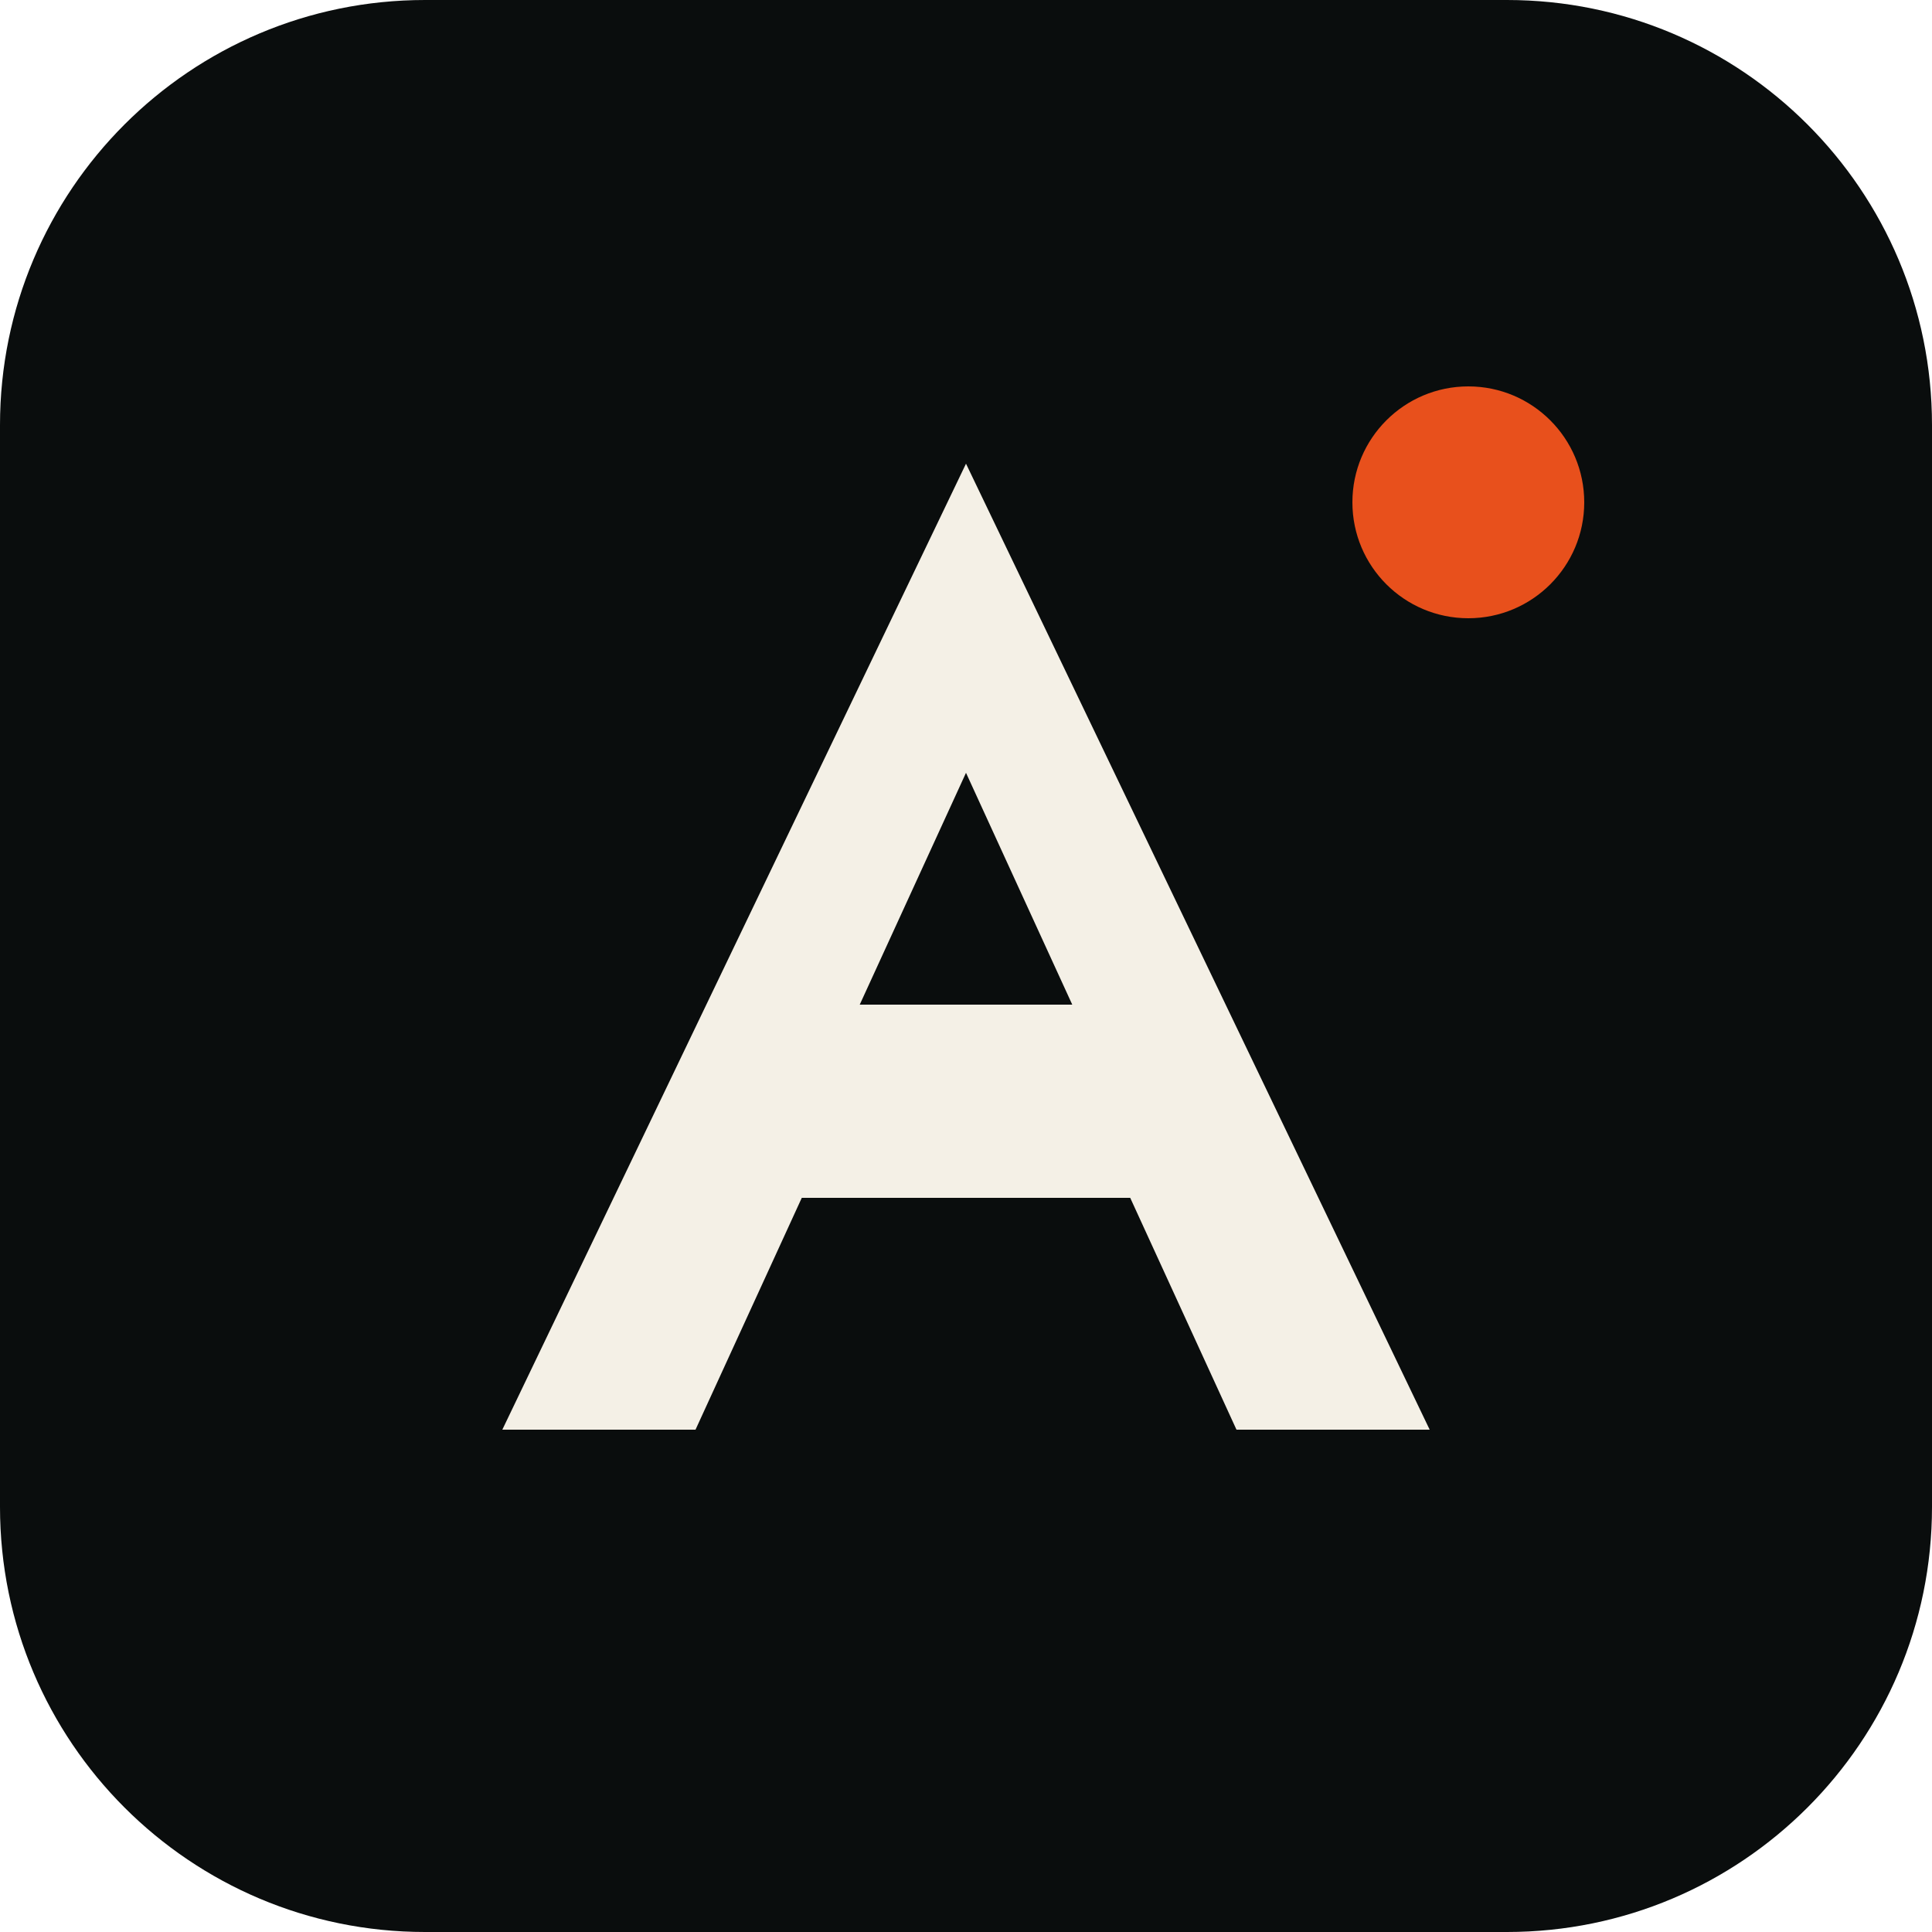
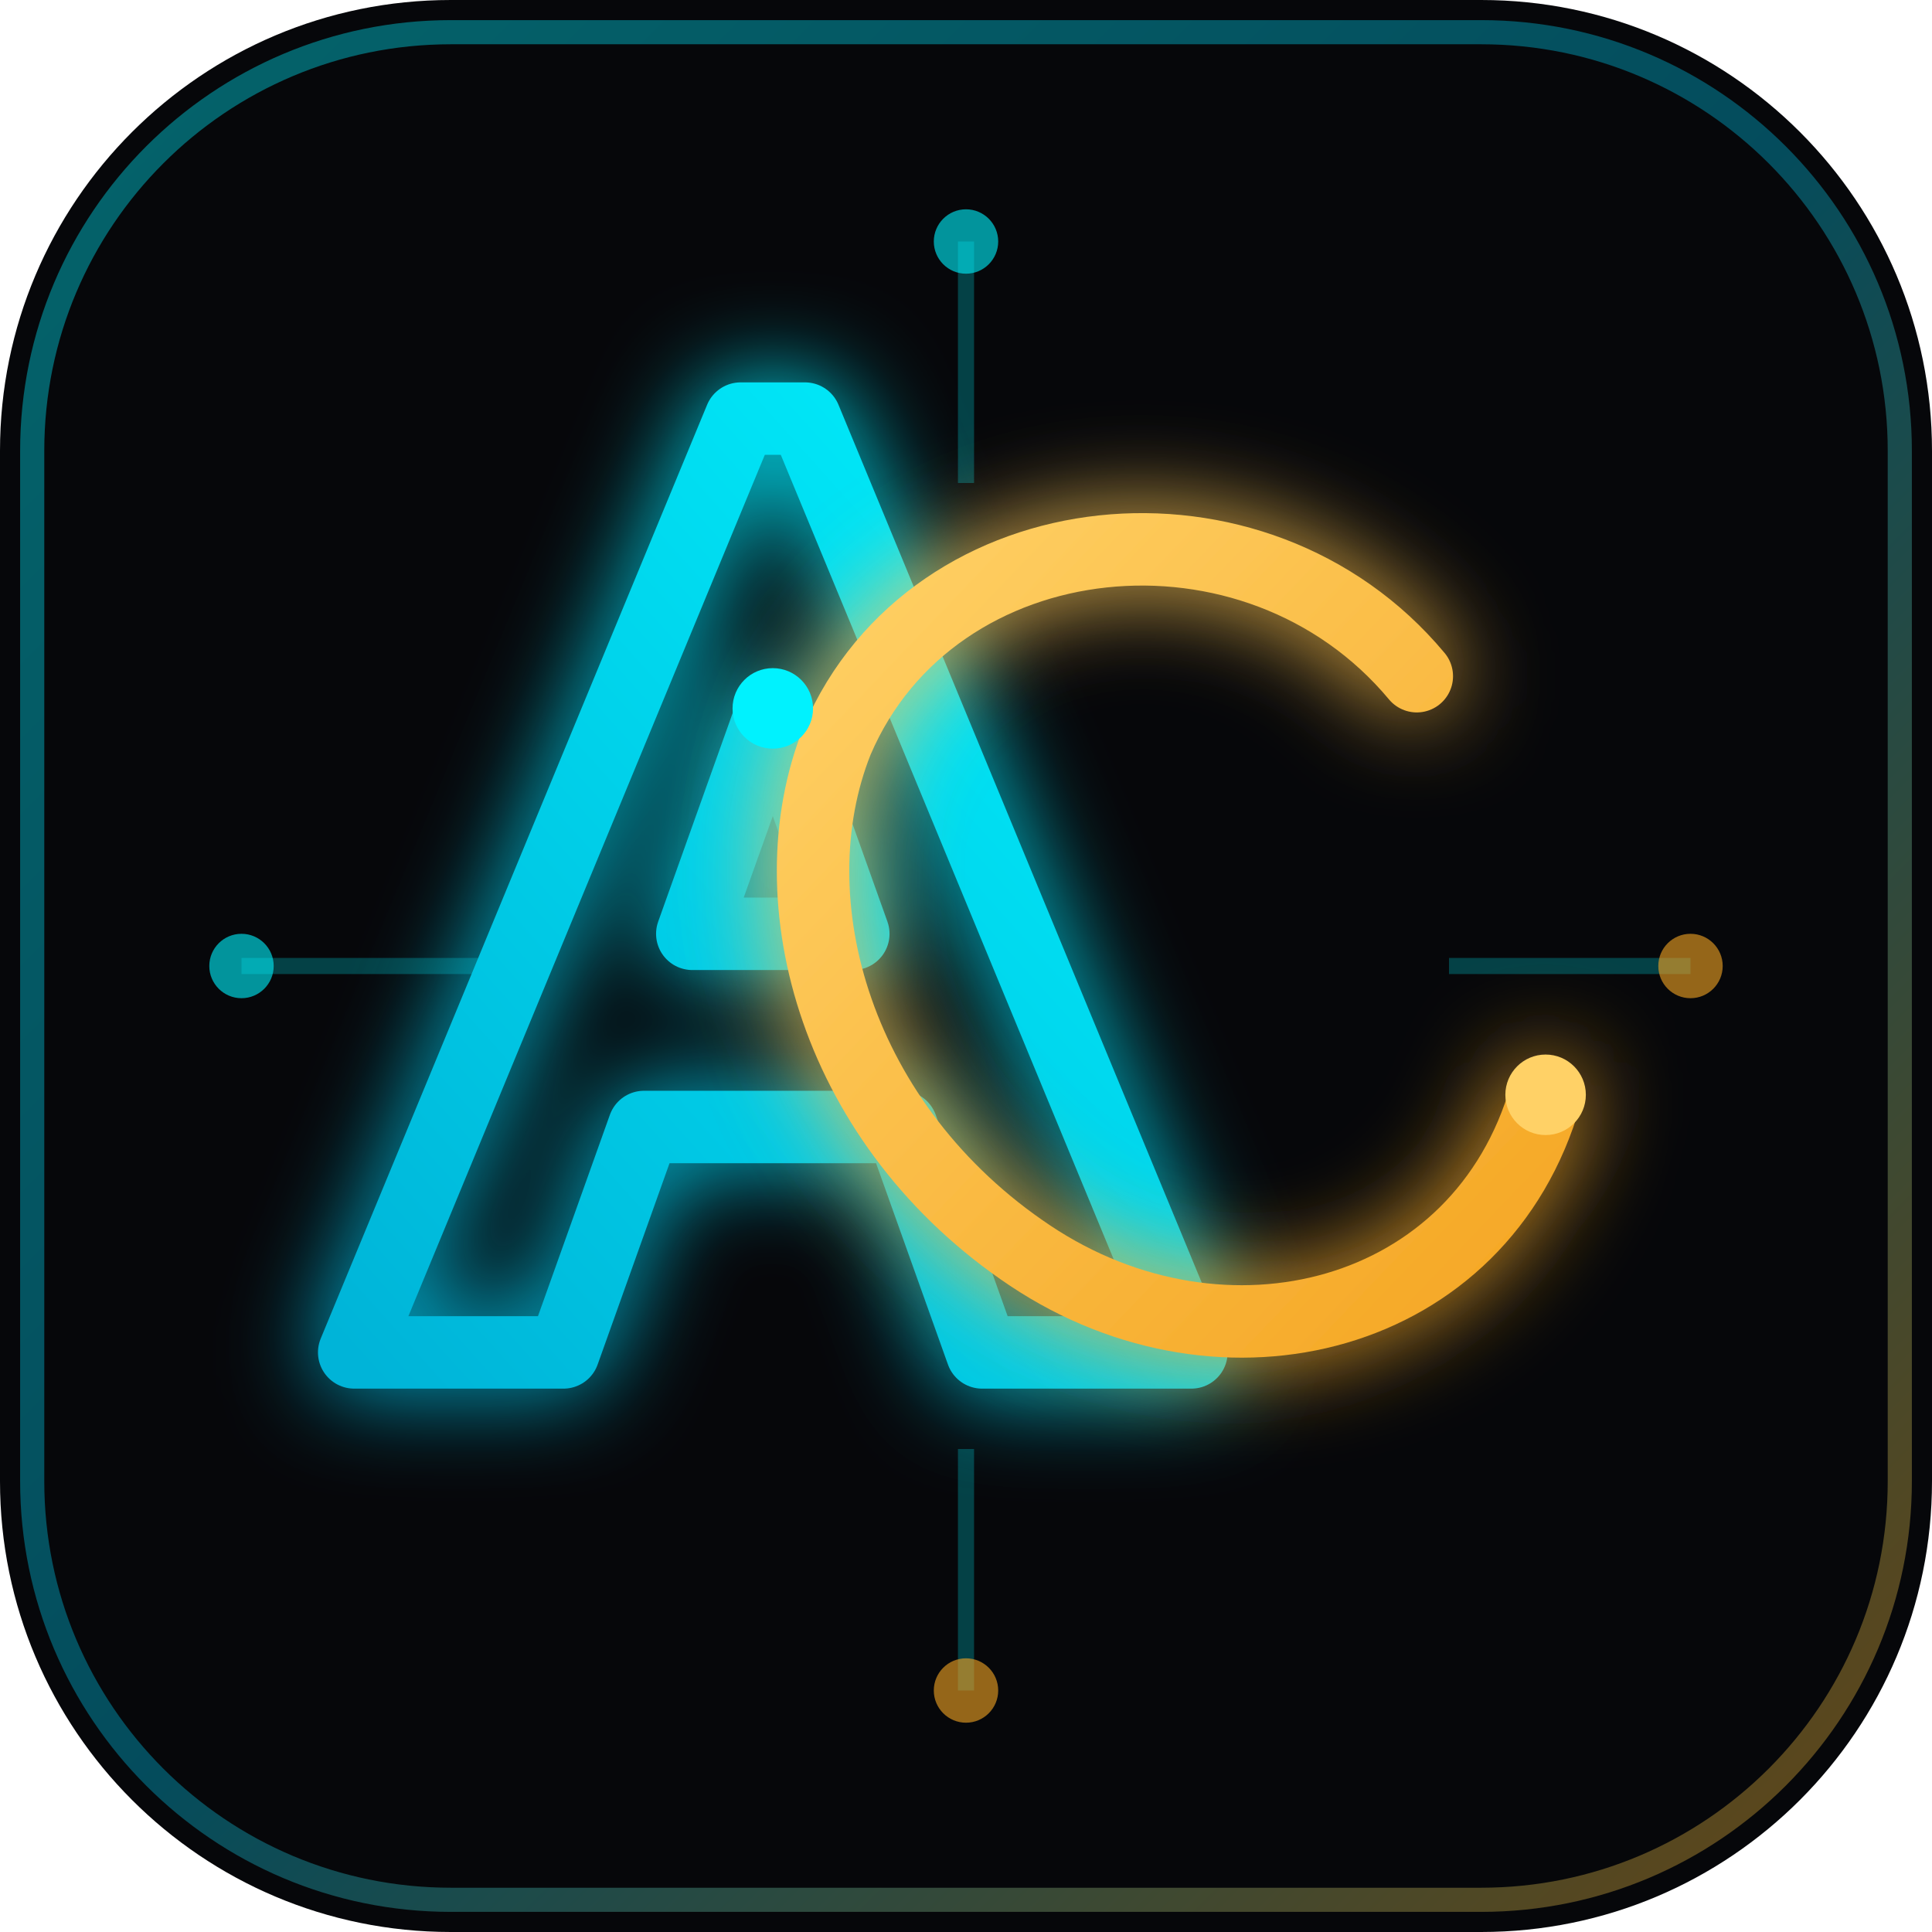
- <svg xmlns="http://www.w3.org/2000/svg" viewBox="0 0 100 100">
-   <rect width="100" height="100" rx="22" fill="#0a0d0d" />
-   <path d="M50 24 L74 74 H64 L58.5 62 H41.5 L36 74 H26 Z M50 40 L44.5 52 H55.5 Z" fill="#f4f0e6" />
-   <circle cx="76" cy="26" r="6" fill="#e8501c" />
+ <svg xmlns="http://www.w3.org/2000/svg" viewBox="0 0 120 120" fill="none">
+   <defs>
+     <linearGradient id="cyanGold" x1="0%" y1="0%" x2="100%" y2="100%">
+       <stop offset="0%" stop-color="#00f2fe" />
+       <stop offset="50%" stop-color="#00b4d8" />
+       <stop offset="100%" stop-color="#f5a623" />
+     </linearGradient>
+     <linearGradient id="neonCyan" x1="0%" y1="100%" x2="100%" y2="0%">
+       <stop offset="0%" stop-color="#00b4d8" />
+       <stop offset="100%" stop-color="#00f2fe" />
+     </linearGradient>
+     <linearGradient id="goldGlow" x1="0%" y1="0%" x2="100%" y2="100%">
+       <stop offset="0%" stop-color="#ffd166" />
+       <stop offset="100%" stop-color="#f5a623" />
+     </linearGradient>
+     <filter id="cyberGlow" x="-20%" y="-20%" width="140%" height="140%">
+       <feGaussianBlur stdDeviation="3" result="blur" />
+       <feMerge>
+         <feMergeNode in="blur" />
+         <feMergeNode in="SourceGraphic" />
+       </feMerge>
+     </filter>
+   </defs>
+   <rect width="120" height="120" rx="28" fill="#06070a" />
+   <rect x="2" y="2" width="116" height="116" rx="26" stroke="url(#cyanGold)" stroke-width="1.5" stroke-opacity="0.4" />
+   <path d="M15 60 H30 M90 60 H105 M60 15 V30 M60 90 V105" stroke="#00f2fe" stroke-width="1" stroke-opacity="0.25" />
+   <circle cx="15" cy="60" r="2" fill="#00f2fe" fill-opacity="0.6" />
+   <circle cx="105" cy="60" r="2" fill="#f5a623" fill-opacity="0.6" />
+   <circle cx="60" cy="15" r="2" fill="#00f2fe" fill-opacity="0.6" />
+   <circle cx="60" cy="105" r="2" fill="#f5a623" fill-opacity="0.6" />
+   <path d="M46 26 L22 84 H35 L40 70 H56 L61 84 H74 L50 26 Z M48 44 L53 58 H43 Z" fill="none" stroke="url(#neonCyan)" stroke-width="4.5" stroke-linejoin="round" stroke-linecap="round" filter="url(#cyberGlow)" />
+   <path d="M88 42 C78 30, 58 32, 52 46 C48 56, 52 70, 64 78 C76 86, 92 82, 96 68" fill="none" stroke="url(#goldGlow)" stroke-width="4.5" stroke-linecap="round" stroke-linejoin="round" filter="url(#cyberGlow)" />
+   <circle cx="48" cy="44" r="2.5" fill="#00f2fe" />
+   <circle cx="96" cy="68" r="2.5" fill="#ffd166" />
</svg>
